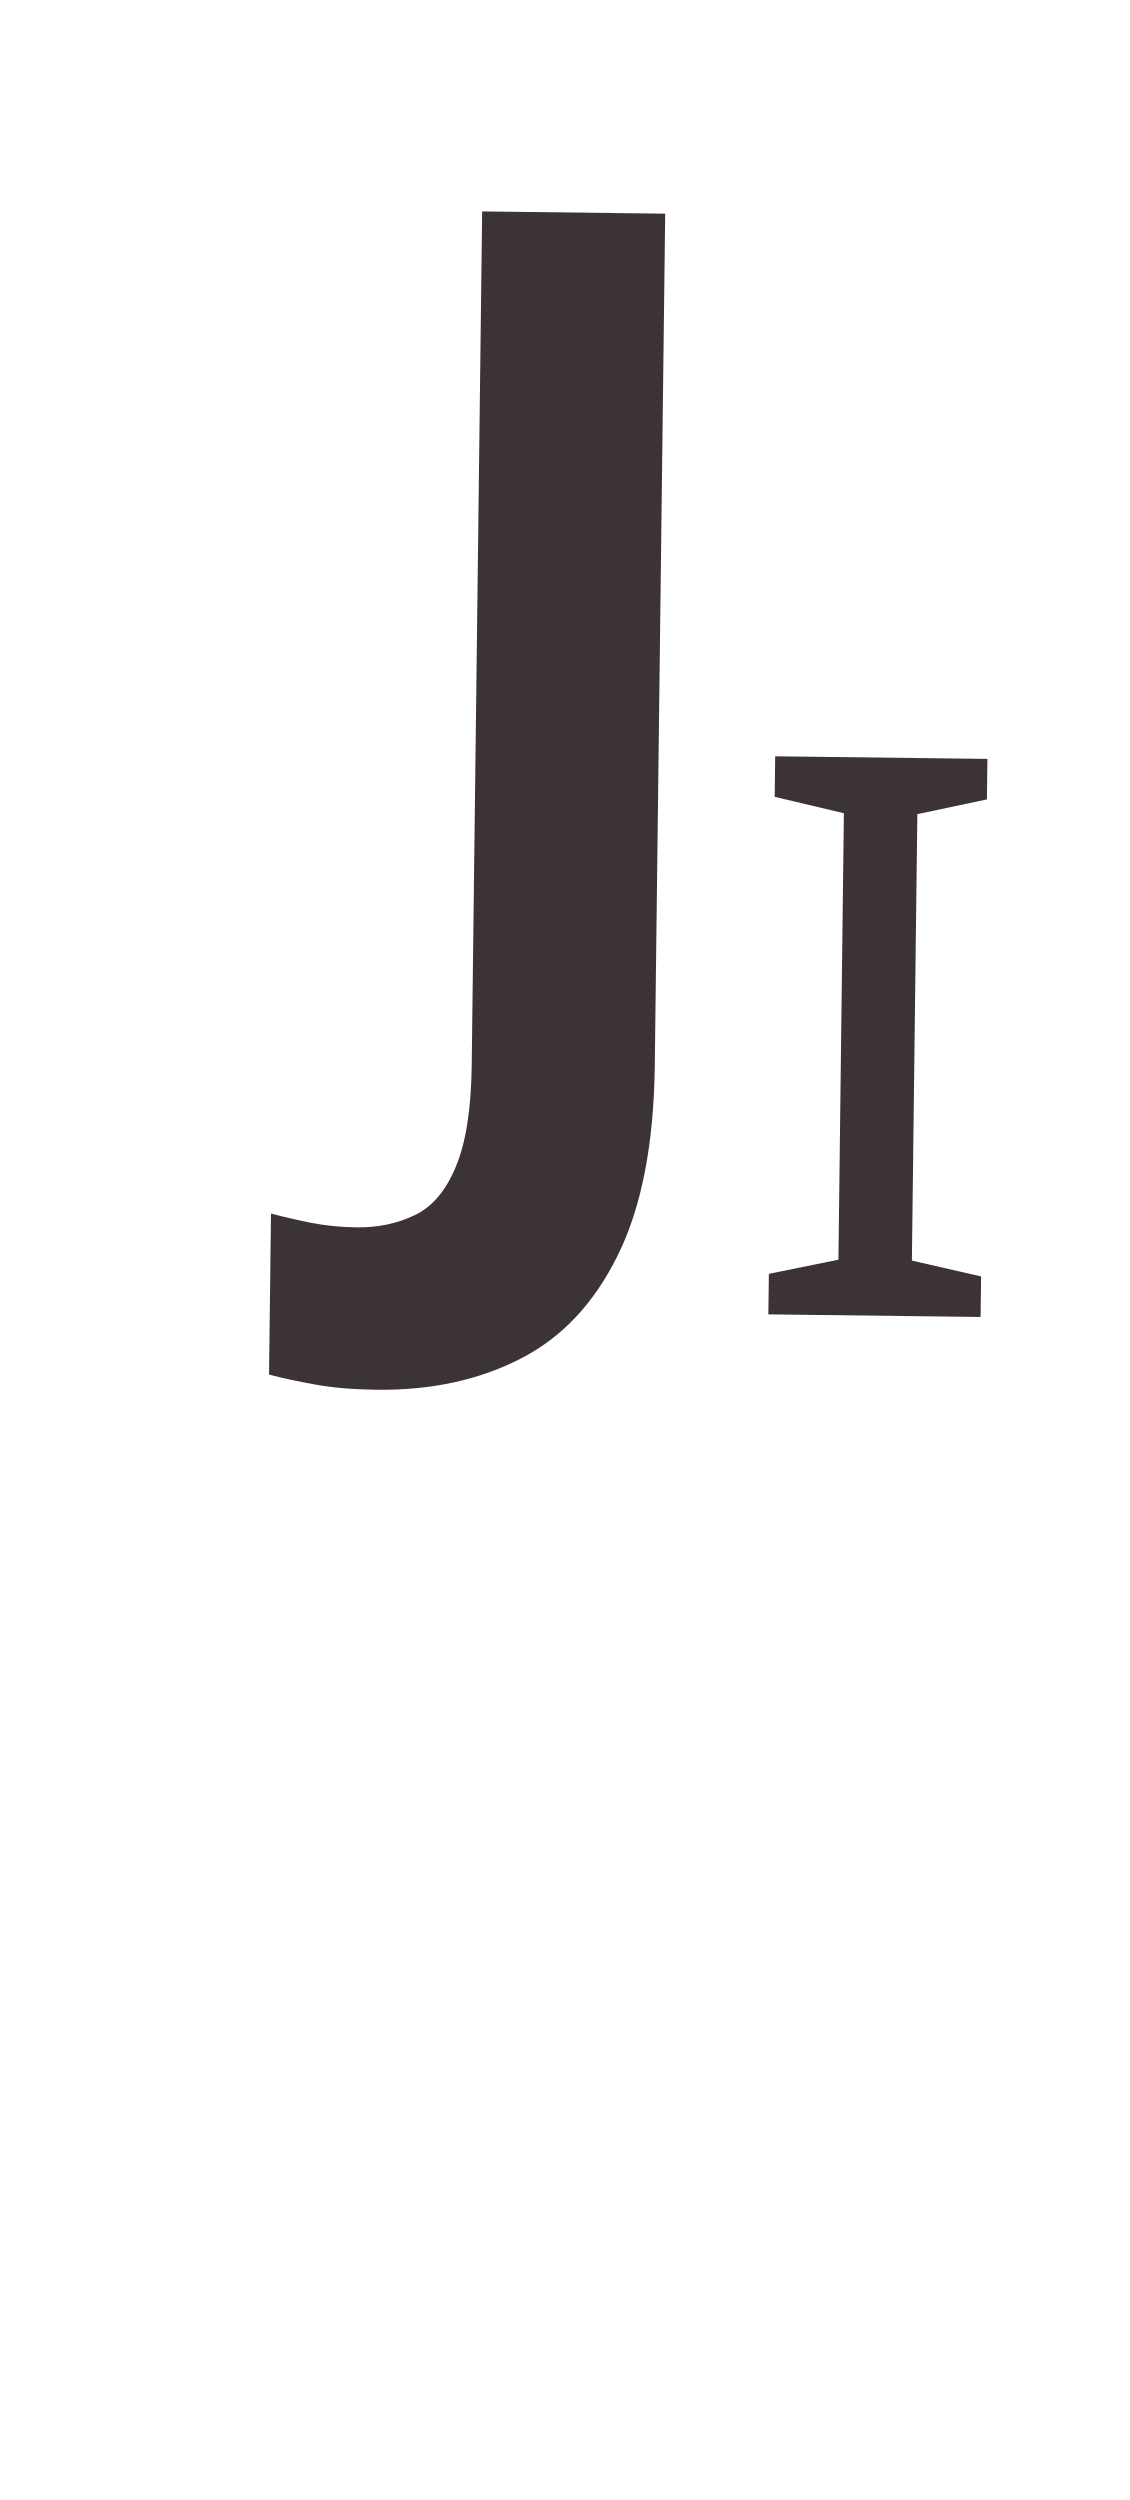
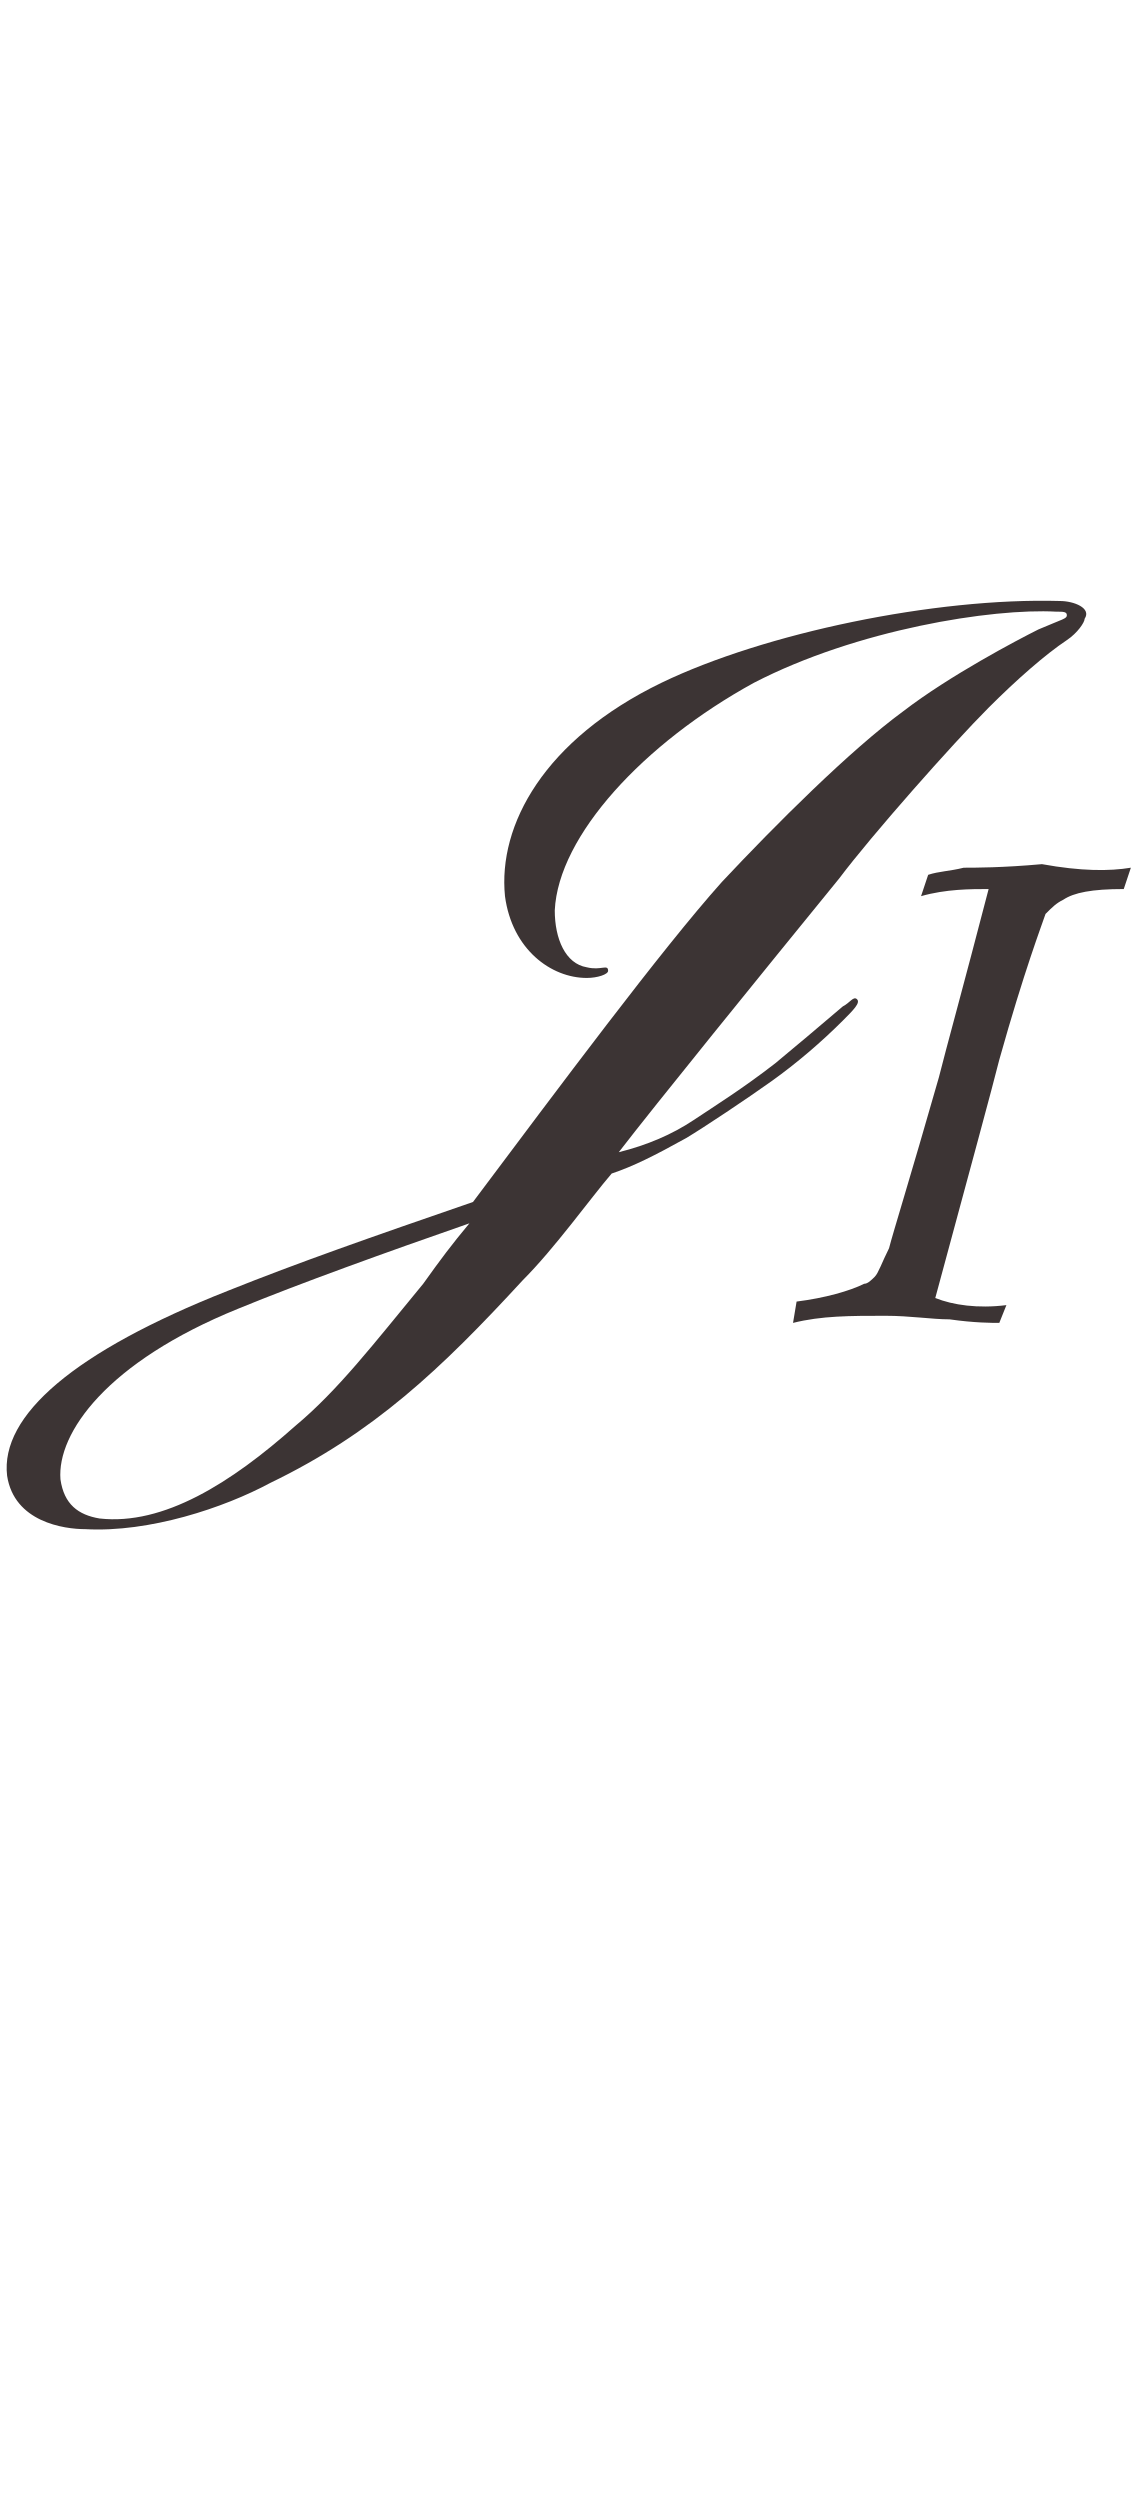
- <svg xmlns="http://www.w3.org/2000/svg" viewBox="0 0 31.79 70.34">
-   <defs>
-     <style>.cls-1{font-size:35.92px;font-family:BickhamScriptPro-Bold, Bickham Script Pro;font-weight:700;fill:#3C3434;}.cls-2{font-size:22px;font-family:MonotypeCorsiva, Monotype Corsiva;fill:#3C3434;}</style>
-   </defs>
-   <g id="Layer_2" data-name="Layer 2">
-     <g id="Layer_1-2" data-name="Layer 1">
-       <text class="cls-1" transform="translate(10.18 31.55) rotate(0.7) scale(0.95 1)">J</text>
-       <text class="cls-2" transform="translate(20.7 36.97) rotate(0.7) scale(1.05 1)">I</text>
+ <svg xmlns="http://www.w3.org/2000/svg" version="1.1" id="Layer_1" x="0px" y="0px" viewBox="0 0 31.8 70.3" style="enable-background:new 0 0 31.8 70.3;" xml:space="preserve">
+   <style type="text/css">
+ 	.st0{enable-background:new    ;}
+ 	.st1{fill:#3C3434;}
+ </style>
+   <g>
+     <g id="Layer_1-2">
+       <g class="st0">
+         <path class="st1" d="M19.5,31.5c0.6-0.4,1.4-0.9,2.3-1.6c0.6-0.5,1.2-1,1.9-1.6c0.2-0.1,0.3-0.3,0.4-0.2c0.1,0.1-0.1,0.3-0.4,0.6     c-0.6,0.6-1.3,1.2-2,1.7c-0.7,0.5-1.9,1.3-2.4,1.6c-0.9,0.5-1.5,0.8-2.1,1c-0.6,0.7-1.6,2.1-2.5,3c-2.3,2.5-4.2,4.3-7.1,5.7     c-1.3,0.7-3.4,1.4-5.2,1.3c-0.6,0-2-0.2-2.2-1.5c-0.2-1.7,1.9-3.5,6.2-5.2c2-0.8,4-1.5,6.9-2.5c2.4-3.2,5.3-7.1,7-9     c1.5-1.6,3.6-3.7,5.1-4.8c1.3-1,3.2-2,3.8-2.3c0.7-0.3,0.8-0.3,0.8-0.4s-0.1-0.1-0.3-0.1c-1.8-0.1-5.6,0.5-8.5,2     c-3.1,1.7-5.5,4.3-5.6,6.4c0,0.8,0.3,1.5,0.9,1.6c0.4,0.1,0.6-0.1,0.6,0.1c0,0.1-0.3,0.2-0.6,0.2c-1,0-2.1-0.8-2.3-2.3     c-0.2-2,1.1-4.4,4.4-6c2.9-1.4,7.7-2.4,11.2-2.3c0.4,0,0.9,0.2,0.7,0.5c0,0.1-0.2,0.4-0.5,0.6c-0.6,0.4-1.4,1.1-2.2,1.9     c-1,1-3.3,3.6-4.2,4.8c-2.2,2.7-5.2,6.4-6.2,7.7C18.2,32.2,18.9,31.9,19.5,31.5z M6.7,36.8c-3.7,1.5-5.1,3.5-5,4.8     c0.1,0.7,0.5,1,1.1,1.1c1.8,0.2,3.7-1,5.5-2.6c1.2-1,2.2-2.3,3.6-4c0.5-0.7,0.8-1.1,1.3-1.7C10.9,35.2,8.4,36.1,6.7,36.8z" />
+       </g>
+       <g class="st0">
+         <path class="st1" d="M31.8,24.4L31.6,25c-0.9,0-1.4,0.1-1.7,0.3c-0.2,0.1-0.3,0.2-0.5,0.4c-0.1,0.3-0.6,1.6-1.3,4.1     c-0.2,0.8-0.8,3-1.8,6.7c0.5,0.2,1.2,0.3,2,0.2l-0.2,0.5c-0.2,0-0.7,0-1.4-0.1c-0.5,0-1.1-0.1-1.8-0.1c-1,0-1.8,0-2.6,0.2     l0.1-0.6c0.8-0.1,1.5-0.3,1.9-0.5c0.1,0,0.2-0.1,0.3-0.2c0.1-0.1,0.2-0.4,0.4-0.8c0.1-0.4,0.6-2,1.4-4.8c0.2-0.8,0.7-2.6,1.4-5.3     c-0.5,0-1.2,0-1.9,0.2l0.2-0.6c0.3-0.1,0.6-0.1,1-0.2c0.3,0,1.1,0,2.2-0.1C30.4,24.5,31.2,24.5,31.8,24.4z" />
+       </g>
    </g>
  </g>
</svg>
